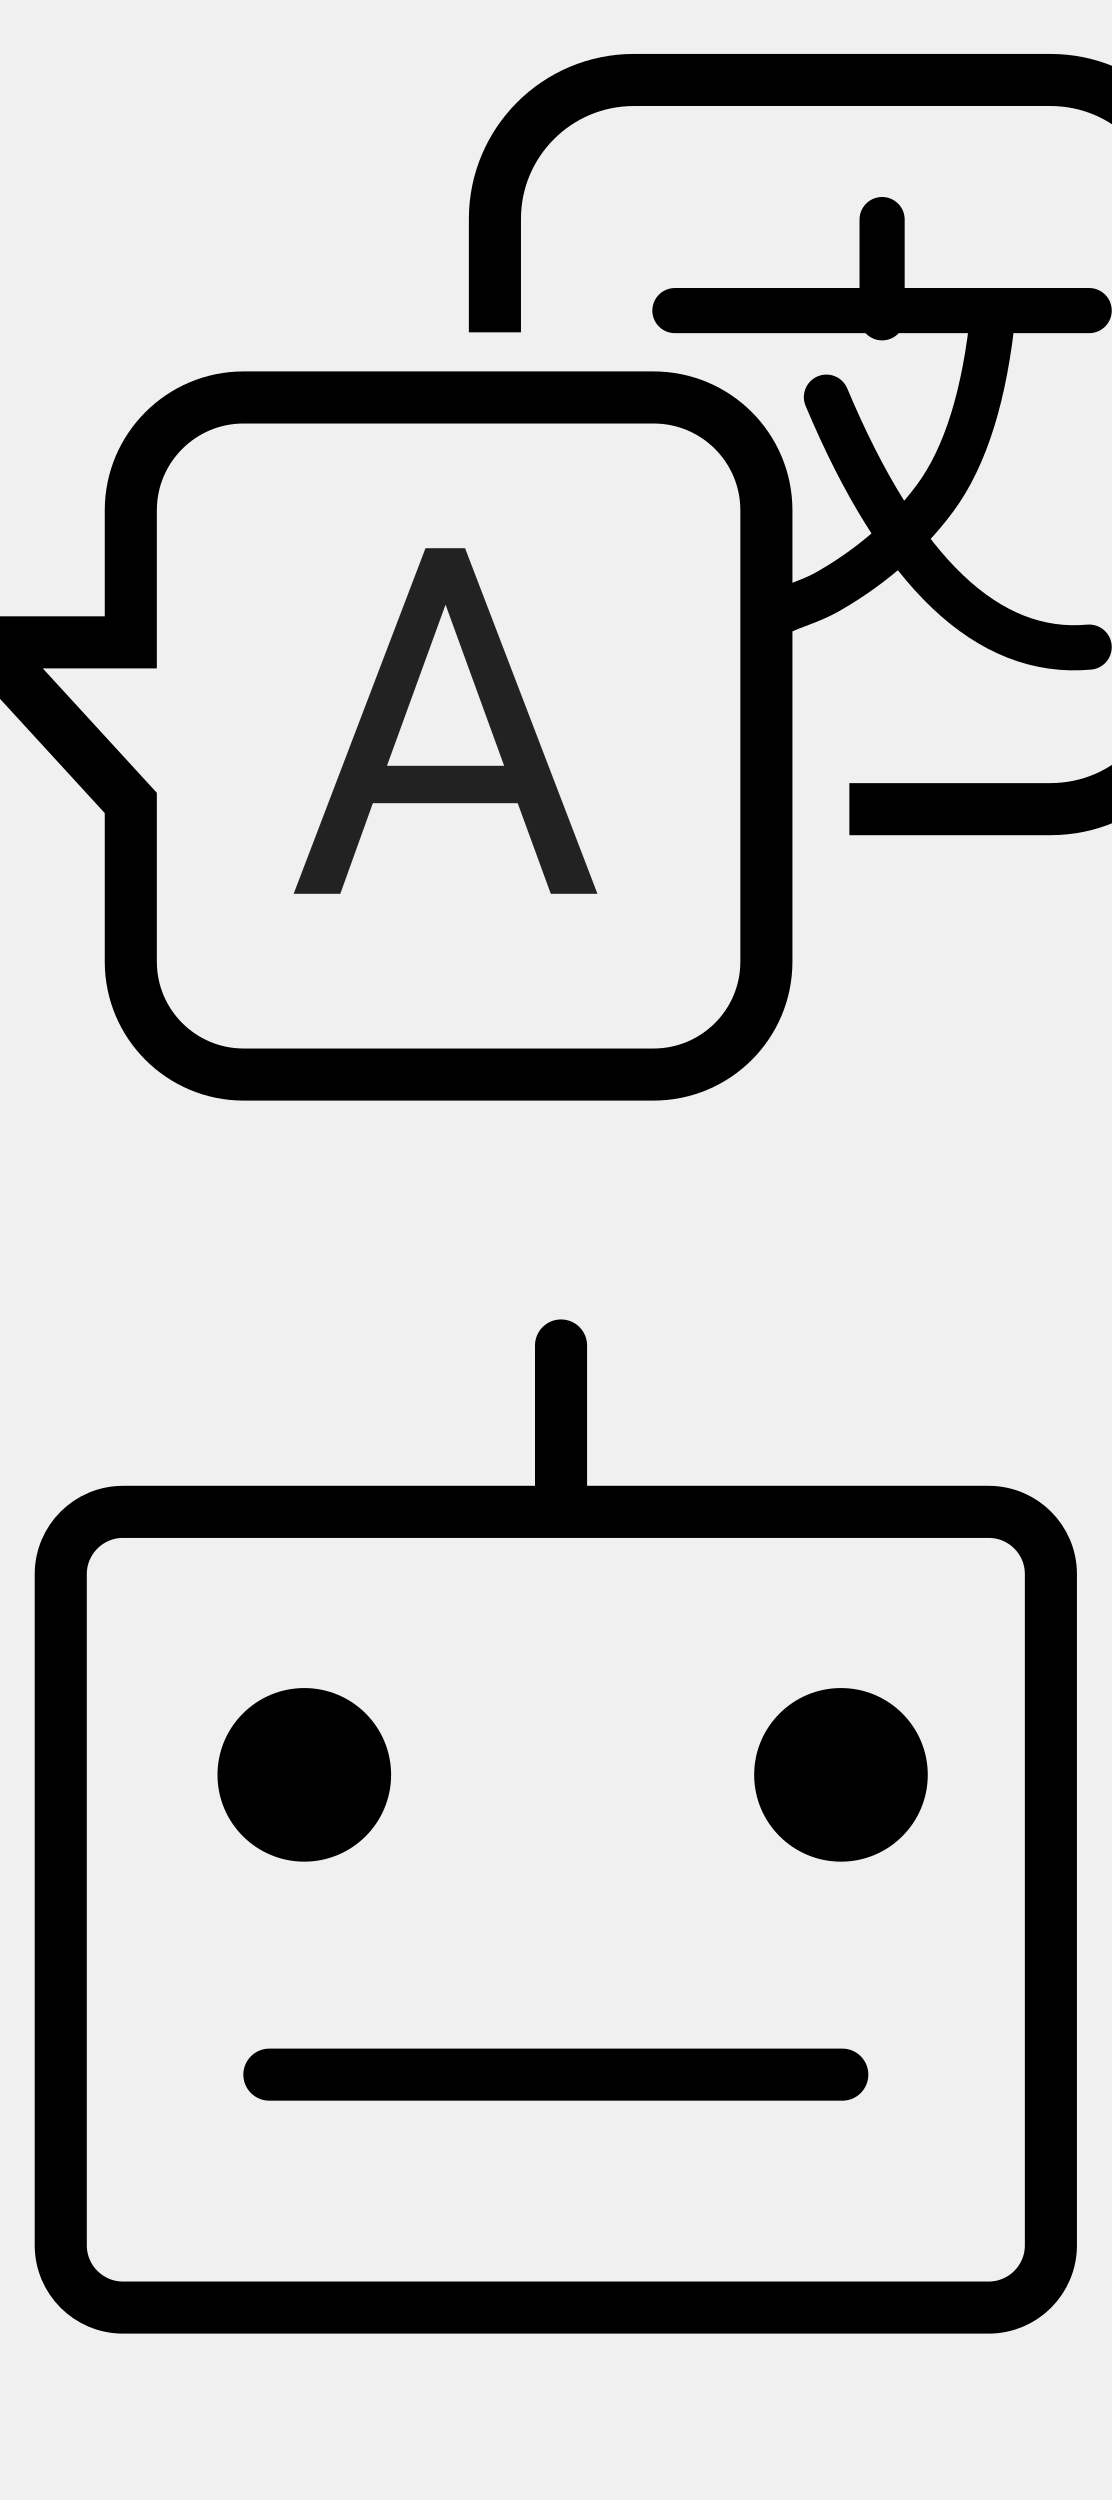
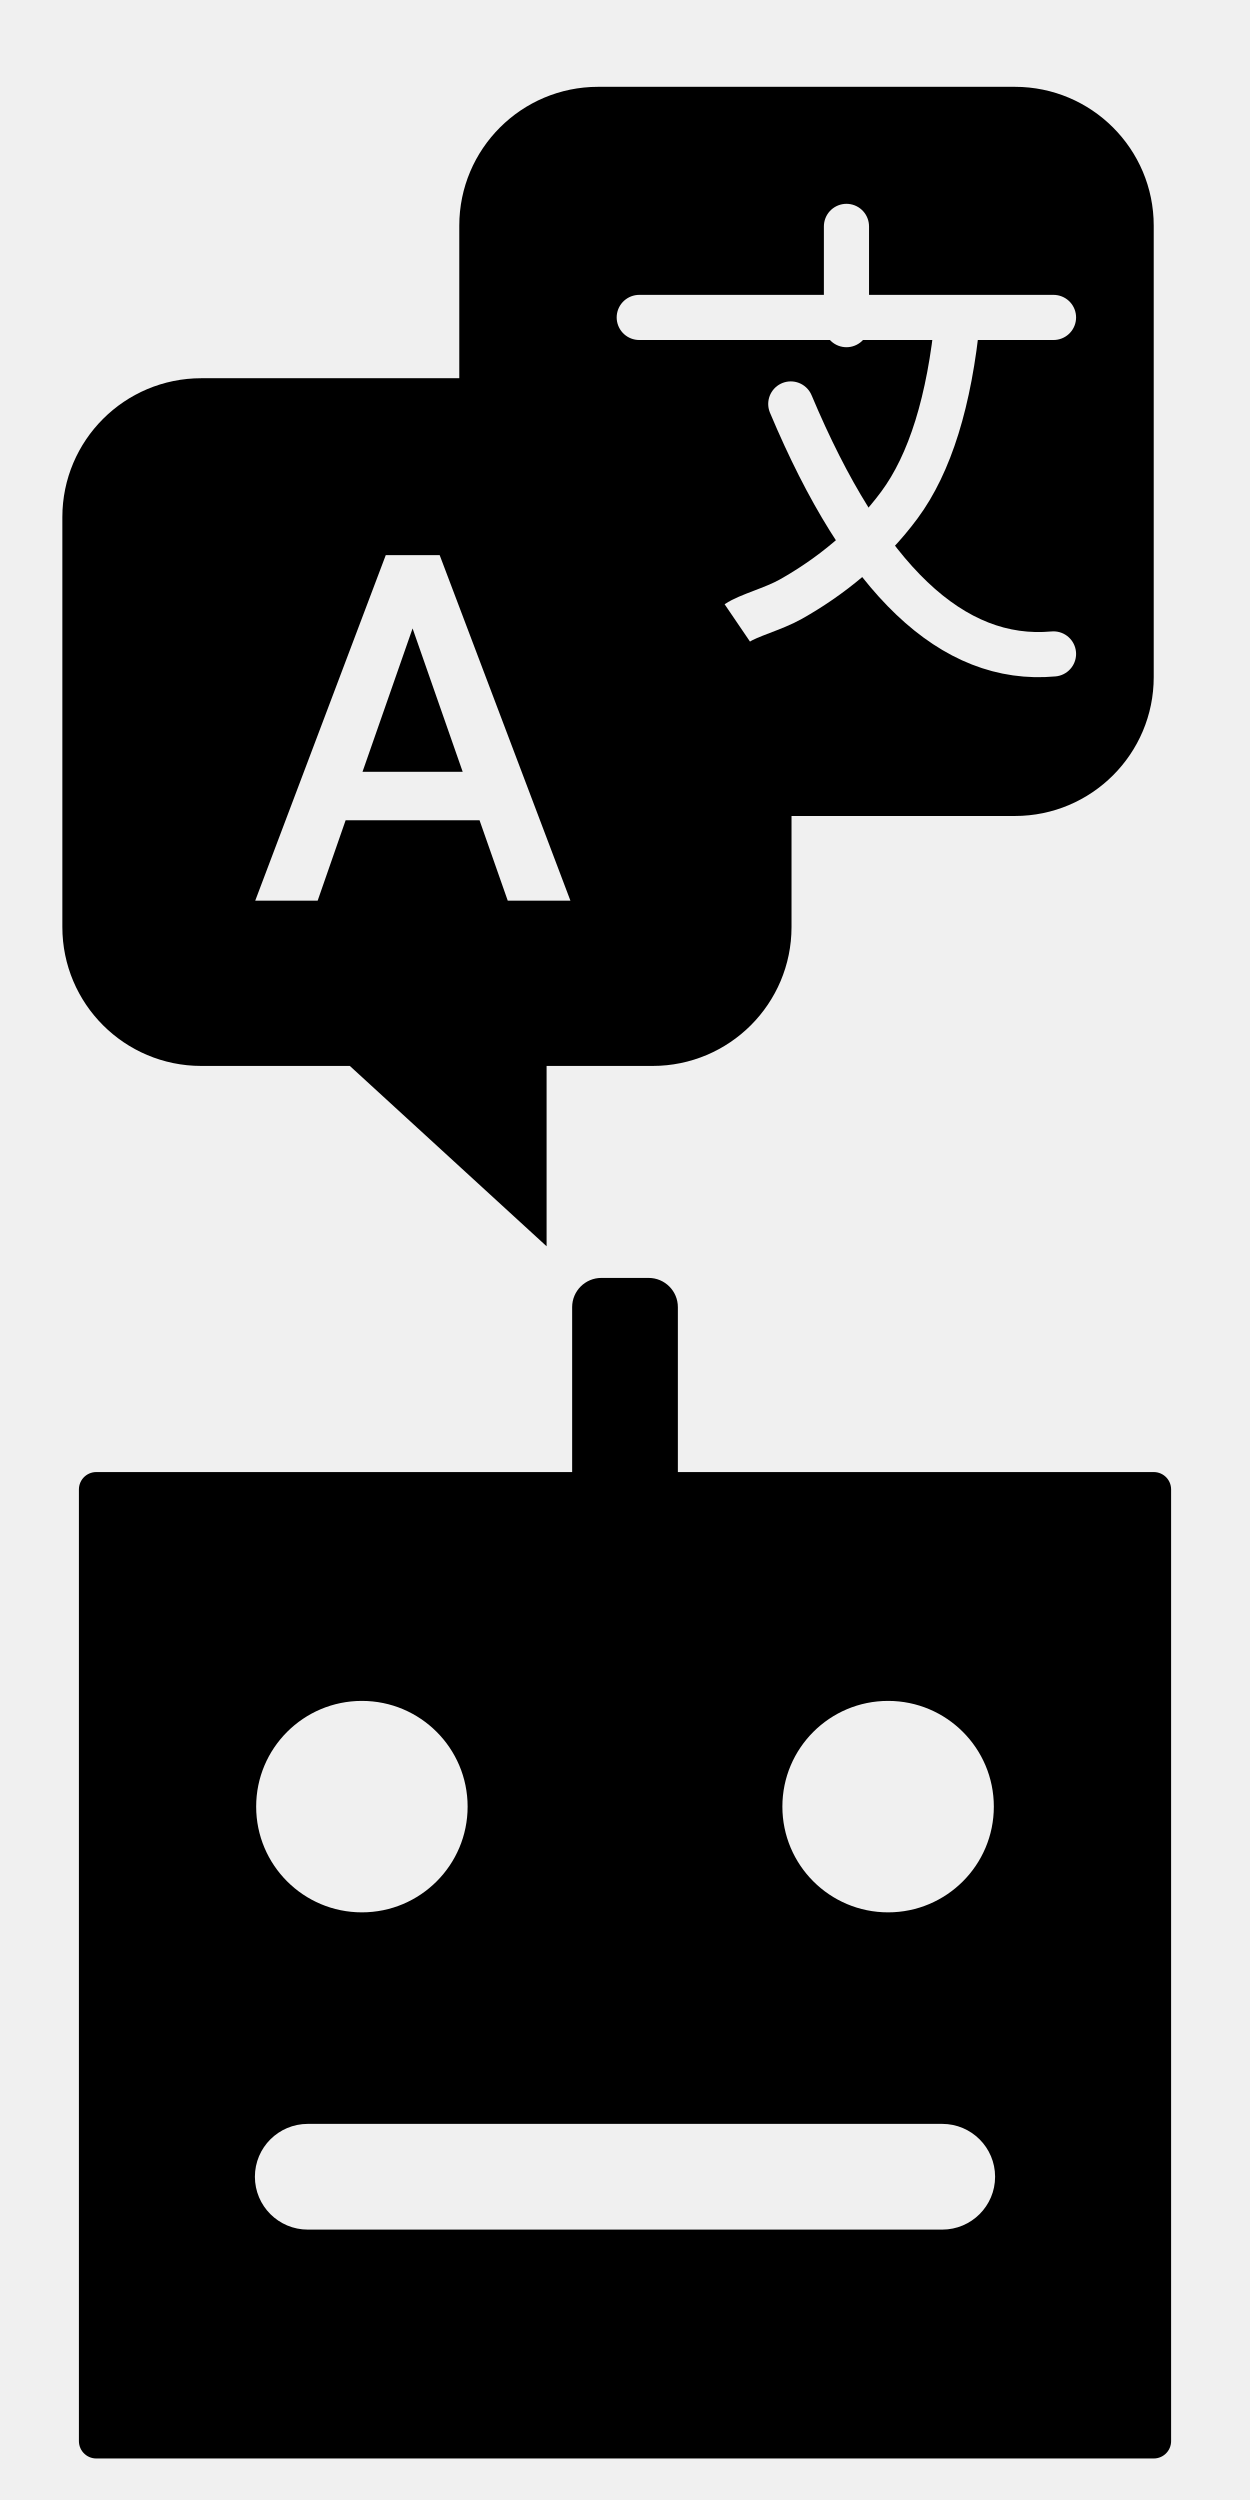
- <svg xmlns="http://www.w3.org/2000/svg" width="32px" height="72px" viewBox="0 0 32 72" version="1.1">
-   <g id="Alle-Seiten" stroke="none" stroke-width="1" fill="none" fill-rule="evenodd">
-     <g id="">
-       <g id="translate_robot-copy-2">
-         <g id="Robot" transform="translate(1, 38)">
-           <rect id="Rectangle" stroke="#000000" stroke-width="1.5" x="0.75" y="5.542" width="28.516" height="22.916" rx="1.792" />
-           <rect id="Rectangle" fill="#000000" x="6.008" y="21" width="18" height="1.5" rx="0.75" />
-           <g id="Group" transform="translate(5.264, 10.61588)" fill="#000000">
-             <circle id="Oval" cx="2.5" cy="2.5" r="2.5" />
-             <circle id="Oval-Copy" cx="17.956" cy="2.5" r="2.5" />
-           </g>
-           <rect id="Rectangle" fill="#000000" x="14.408" y="0" width="1.5" height="6" rx="0.75" />
+ <svg xmlns="http://www.w3.org/2000/svg" width="36px" height="72px" viewBox="0 0 36 72" version="1.1">
+   <g id="translate_robot_black_vertical" stroke="none" stroke-width="1" fill="none" fill-rule="evenodd">
+     <rect fill="#000000" x="0" y="0" width="36" height="72" mask="url(#mask)" />
+     <mask id="mask">
+       <g transform="translate(2.772727, 36.80412)">
+         <rect id="Rectangle" stroke="white" fill="white" stroke-linejoin="round" x="0" y="6.091" width="30.455" height="27.409" />
+         <g id="Group-4" transform="translate(4.568182, 24.36364)" fill="black" stroke="black">
+           <rect id="Rectangle" x="0.5" y="0.5" width="20.318" height="2.045" rx="1.023" />
+         </g>
+         <g id="Group" transform="translate(4.604791, 12.18182)" fill="black">
+           <circle cx="3.045" cy="3.045" r="3.045" />
+           <circle cx="18.2" cy="3.045" r="3.045" />
+         </g>
+         <rect id="Rectangle" fill="white" x="13.705" y="0" width="3.045" height="9.161" rx="0.842" />
+       </g>
+       <g id="Group-4-Copy" transform="translate(1.795813, 2.5)">
+         <path d="M21.838,0.5 L27.931,0.5 C30.141,0.5 31.931,2.291 31.931,4.5 L31.931,16.5 C31.931,18.709 30.141,20.5 27.931,20.5 L20.404,20.5 L20.404,20.5 L14.931,20.5 C12.722,20.5 10.931,18.709 10.931,16.5 L10.931,8.507 L10.931,8.507" id="Rectangle" fill="white" transform="translate(21.43146, 10.5) rotate(-90) translate(-21.43146, -10.5) " />
+         <path d="M17,9.143 C17.897,9.143 18.71,9.507 19.298,10.095 C19.886,10.683 20.25,11.496 20.25,12.393 L20.25,24.199 C20.25,25.096 19.886,25.909 19.298,26.497 C18.71,27.085 17.897,27.449 17,27.449 L12.429,27.449 L7.804,31.688 L7.804,27.449 L4,27.449 C3.103,27.449 2.29,27.085 1.702,26.497 C1.114,25.909 0.75,25.096 0.75,24.199 L0.75,12.393 C0.75,11.496 1.114,10.683 1.702,10.095 C2.29,9.507 3.103,9.143 4,9.143 Z" id="Rectangle-Copy-3" stroke="white" stroke-width="1.5" fill="white" transform="translate(10.5, 20.89317) scale(-1, 1) translate(-10.5, -20.89317) " />
+         <g id="A" transform="translate(5.554506, 13.48687)" fill="black" fill-rule="nonzero">
+           <path d="M6.46,7.636 L2.604,7.636 L1.798,9.953 L0,9.953 L3.76,0 L5.312,0 L9.078,9.953 L7.273,9.953 L6.46,7.636 Z M3.09,6.241 L5.975,6.241 L4.532,2.112 L3.09,6.241 Z" id="Shape" />
+         </g>
+         <g id="Group-3" transform="translate(16.43146, 3.833169)" stroke="black" stroke-width="1.3">
+           <line x1="0.183" y1="2.809" x2="12.114" y2="2.809" id="Path-11" stroke-linecap="round" />
+           <path d="M9.353,2.809 C9.118,5.218 8.558,7.019 7.675,8.212 C6.797,9.399 5.666,10.294 4.547,10.924 C4.04,11.209 3.328,11.389 3.007,11.607" id="Path-13" />
+           <path d="M4.547,5.301 C6.676,10.367 9.199,12.767 12.114,12.5" id="Path-14" stroke-linecap="round" />
+           <path d="M6.15,0.745 C6.15,-0.248 6.15,0.559 6.15,3.168" id="Path-15" stroke-linecap="round" transform="translate(6.150343, 1.677366) rotate(-180) translate(-6.150343, -1.677366) " />
        </g>
      </g>
-       <g transform="translate(-36, 0)">
-         <path d="M63.486,2.803 L66.754,2.803 C68.963,2.803 70.754,4.594 70.754,6.803 L70.754,18.803 C70.754,21.013 68.963,22.803 66.754,22.803 L59.227,22.803 L59.227,22.803 L53.754,22.803 C51.545,22.803 49.754,21.013 49.754,18.803 L49.754,13.011 L49.754,13.011" id="Rectangle" stroke="#000000" stroke-width="1.5" transform="translate(60.254, 12.80341) rotate(-90) translate(-60.254, -12.80341) " />
-         <path d="M52.823,9.447 C53.72,9.447 54.533,9.81 55.121,10.398 C55.709,10.987 56.073,11.799 56.073,12.697 L56.073,24.502 C56.073,25.4 55.709,26.212 55.121,26.8 C54.533,27.389 53.72,27.752 52.823,27.752 L48.252,27.752 L43.626,31.992 L43.626,27.752 L39.823,27.752 C38.925,27.752 38.113,27.389 37.524,26.8 C36.936,26.212 36.573,25.4 36.573,24.502 L36.573,12.697 C36.573,11.799 36.936,10.987 37.524,10.398 C38.113,9.81 38.925,9.447 39.823,9.447 Z" id="Rectangle-Copy-3" stroke="#000000" stroke-width="1.5" transform="translate(46.32254, 21.19658) rotate(-270) translate(-46.32254, -21.19658) " />
-         <text id="A" font-family="Roboto-Medium, Roboto" font-size="14" font-weight="400" fill="#222222">
-           <tspan x="44.254" y="25.743">A</tspan>
-         </text>
-         <line x1="55.437" y1="8.945" x2="67.368" y2="8.945" id="Path-11" stroke="#000000" stroke-width="1.3" stroke-linecap="round" />
-         <path d="M64.607,8.945 C64.372,11.354 63.812,13.156 62.929,14.349 C62.051,15.535 60.92,16.43 59.801,17.061 C59.294,17.346 58.582,17.525 58.261,17.744" id="Path-13" stroke="#000000" stroke-width="1.3" />
-         <path d="M59.801,11.438 C61.93,16.504 64.453,18.903 67.368,18.637" id="Path-14" stroke="#000000" stroke-width="1.3" stroke-linecap="round" />
-         <path d="M61.404,6.882 C61.404,5.888 61.404,6.696 61.404,9.305" id="Path-15" stroke="#000000" stroke-width="1.3" stroke-linecap="round" transform="translate(61.40434, 7.813951) rotate(-180) translate(-61.40434, -7.813951) " />
-       </g>
-     </g>
+     </mask>
  </g>
</svg>
